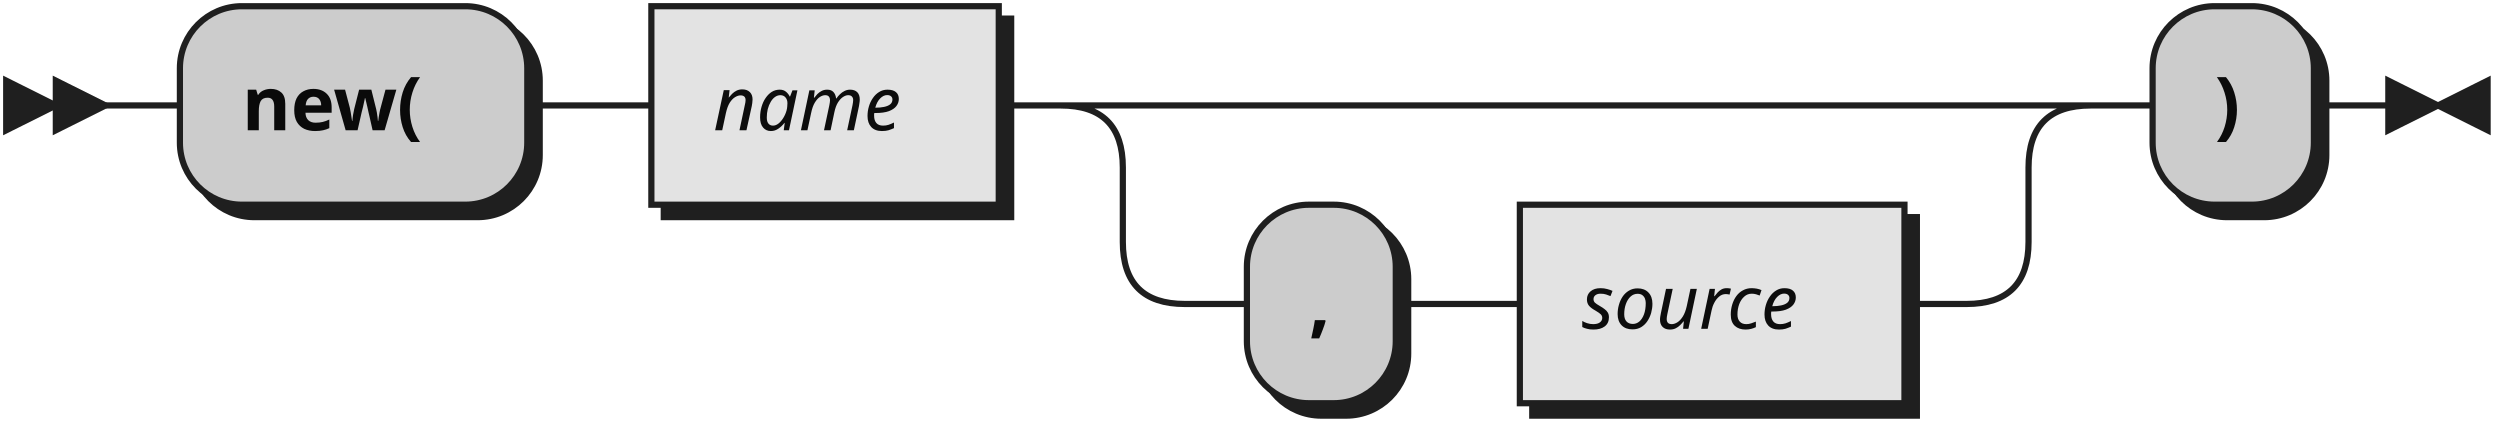
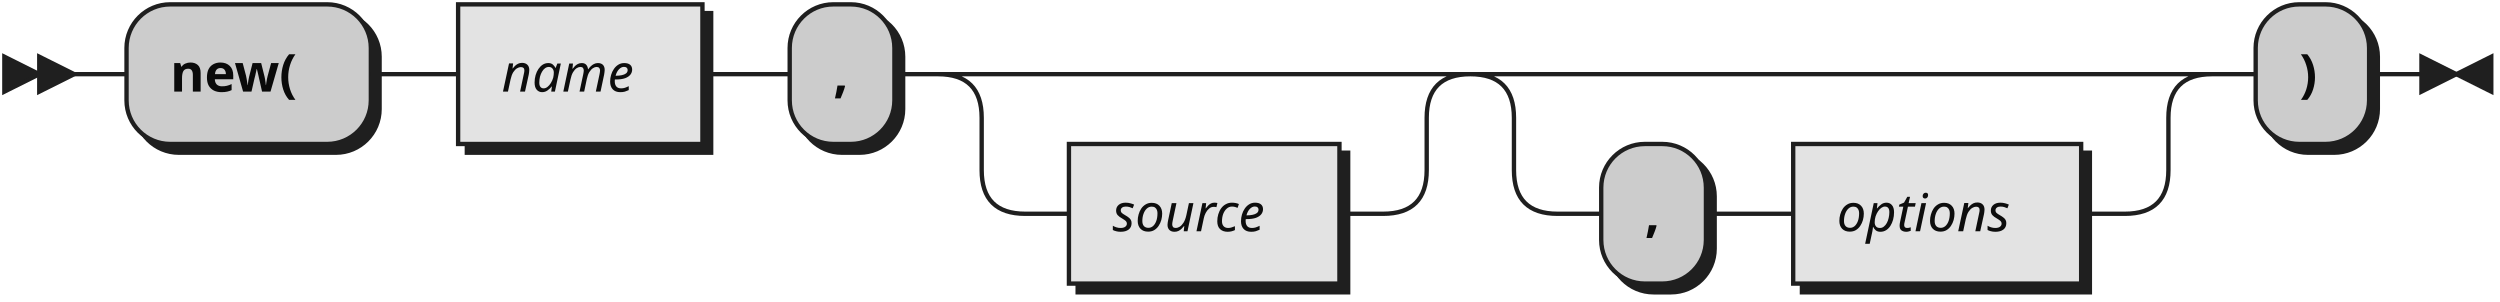
- <svg xmlns="http://www.w3.org/2000/svg" xmlns:xlink="http://www.w3.org/1999/xlink" width="403" height="69">
+ <svg xmlns="http://www.w3.org/2000/svg" xmlns:xlink="http://www.w3.org/1999/xlink" width="573" height="69">
  <defs>
    <style type="text/css">
               @namespace "http://www.w3.org/2000/svg";
               .line                 {fill: none; stroke: #1F1F1F;}
               .bold-line            {stroke: #0A0A0A; shape-rendering: crispEdges; stroke-width:
               2; }
               .thin-line            {stroke: #0F0F0F; shape-rendering: crispEdges}
               .filled               {fill: #1F1F1F; stroke: none;}
               text.terminal         {font-family: Verdana, Sans-serif;
               font-size: 12px;
               fill: #0A0A0A;
               font-weight: bold;
               }
               text.nonterminal      {font-family: Verdana, Sans-serif; font-style: italic;
               font-size: 12px;
               fill: #0D0D0D;
               }
               text.regexp           {font-family: Verdana, Sans-serif;
               font-size: 12px;
               fill: #0F0F0F;
               }
               rect, circle, polygon {fill: #1F1F1F; stroke: #1F1F1F;}
               rect.terminal         {fill: #CCCCCC; stroke: #1F1F1F;}
               rect.nonterminal      {fill: #E3E3E3; stroke: #1F1F1F;}
               rect.text             {fill: none; stroke: none;}
               polygon.regexp        {fill: #EFEFEF; stroke: #1F1F1F;}

            </style>
  </defs>
  <polygon points="9 17 1 13 1 21" />
  <polygon points="17 17 9 13 9 21" />
  <rect x="31" y="3" width="56" height="32" rx="10" />
  <rect x="29" y="1" width="56" height="32" class="terminal" rx="10" />
  <text class="terminal" x="39" y="21">new(</text>
  <a xlink:href="#name" xlink:title="name">
    <rect x="107" y="3" width="56" height="32" />
    <rect x="105" y="1" width="56" height="32" class="nonterminal" />
    <text class="nonterminal" x="115" y="21">name</text>
  </a>
-   <rect x="203" y="35" width="24" height="32" rx="10" />
-   <rect x="201" y="33" width="24" height="32" class="terminal" rx="10" />
-   <text class="terminal" x="211" y="53">,</text>
+   <rect x="183" y="3" width="24" height="32" rx="10" />
+   <rect x="181" y="1" width="24" height="32" class="terminal" rx="10" />
+   <text class="terminal" x="191" y="21">,</text>
  <a xlink:href="#source" xlink:title="source">
    <rect x="247" y="35" width="62" height="32" />
    <rect x="245" y="33" width="62" height="32" class="nonterminal" />
    <text class="nonterminal" x="255" y="53">source</text>
  </a>
-   <rect x="349" y="3" width="26" height="32" rx="10" />
-   <rect x="347" y="1" width="26" height="32" class="terminal" rx="10" />
-   <text class="terminal" x="357" y="21">)</text>
-   <path class="line" d="m17 17 h2 m0 0 h10 m56 0 h10 m0 0 h10 m56 0 h10 m20 0 h10 m0 0 h116 m-146 0 h20 m126 0 h20 m-166 0 q10 0 10 10 m146 0 q0 -10 10 -10 m-156 10 v12 m146 0 v-12 m-146 12 q0 10 10 10 m126 0 q10 0 10 -10 m-136 10 h10 m24 0 h10 m0 0 h10 m62 0 h10 m20 -32 h10 m26 0 h10 m3 0 h-3" />
-   <polygon points="393 17 401 13 401 21" />
-   <polygon points="393 17 385 13 385 21" />
+   <rect x="369" y="35" width="24" height="32" rx="10" />
+   <rect x="367" y="33" width="24" height="32" class="terminal" rx="10" />
+   <text class="terminal" x="377" y="53">,</text>
+   <a xlink:href="#options" xlink:title="options">
+     <rect x="413" y="35" width="66" height="32" />
+     <rect x="411" y="33" width="66" height="32" class="nonterminal" />
+     <text class="nonterminal" x="421" y="53">options</text>
+   </a>
+   <rect x="519" y="3" width="26" height="32" rx="10" />
+   <rect x="517" y="1" width="26" height="32" class="terminal" rx="10" />
+   <text class="terminal" x="527" y="21">)</text>
+   <path class="line" d="m17 17 h2 m0 0 h10 m56 0 h10 m0 0 h10 m56 0 h10 m0 0 h10 m24 0 h10 m20 0 h10 m0 0 h72 m-102 0 h20 m82 0 h20 m-122 0 q10 0 10 10 m102 0 q0 -10 10 -10 m-112 10 v12 m102 0 v-12 m-102 12 q0 10 10 10 m82 0 q10 0 10 -10 m-92 10 h10 m62 0 h10 m40 -32 h10 m0 0 h120 m-150 0 h20 m130 0 h20 m-170 0 q10 0 10 10 m150 0 q0 -10 10 -10 m-160 10 v12 m150 0 v-12 m-150 12 q0 10 10 10 m130 0 q10 0 10 -10 m-140 10 h10 m24 0 h10 m0 0 h10 m66 0 h10 m20 -32 h10 m26 0 h10 m3 0 h-3" />
+   <polygon points="563 17 571 13 571 21" />
+   <polygon points="563 17 555 13 555 21" />
</svg>
